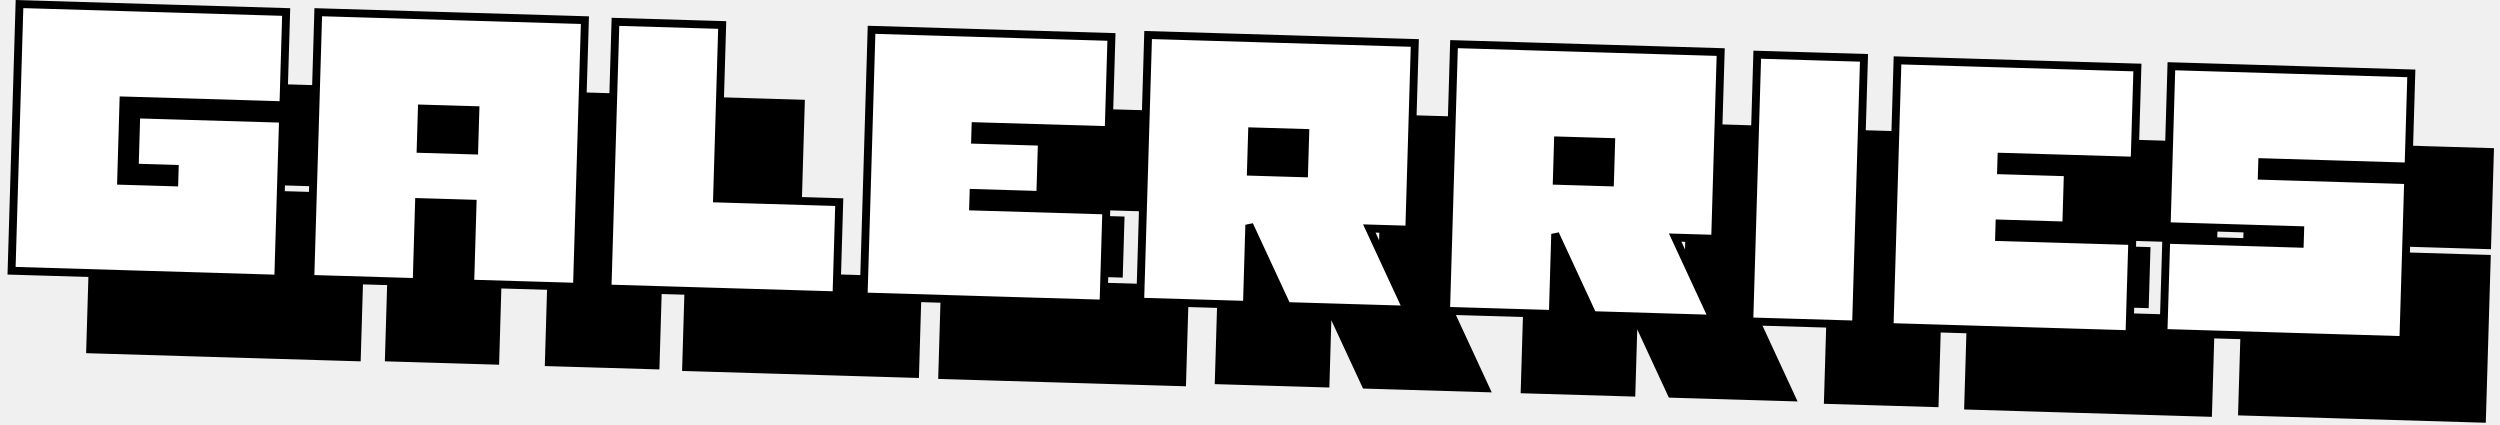
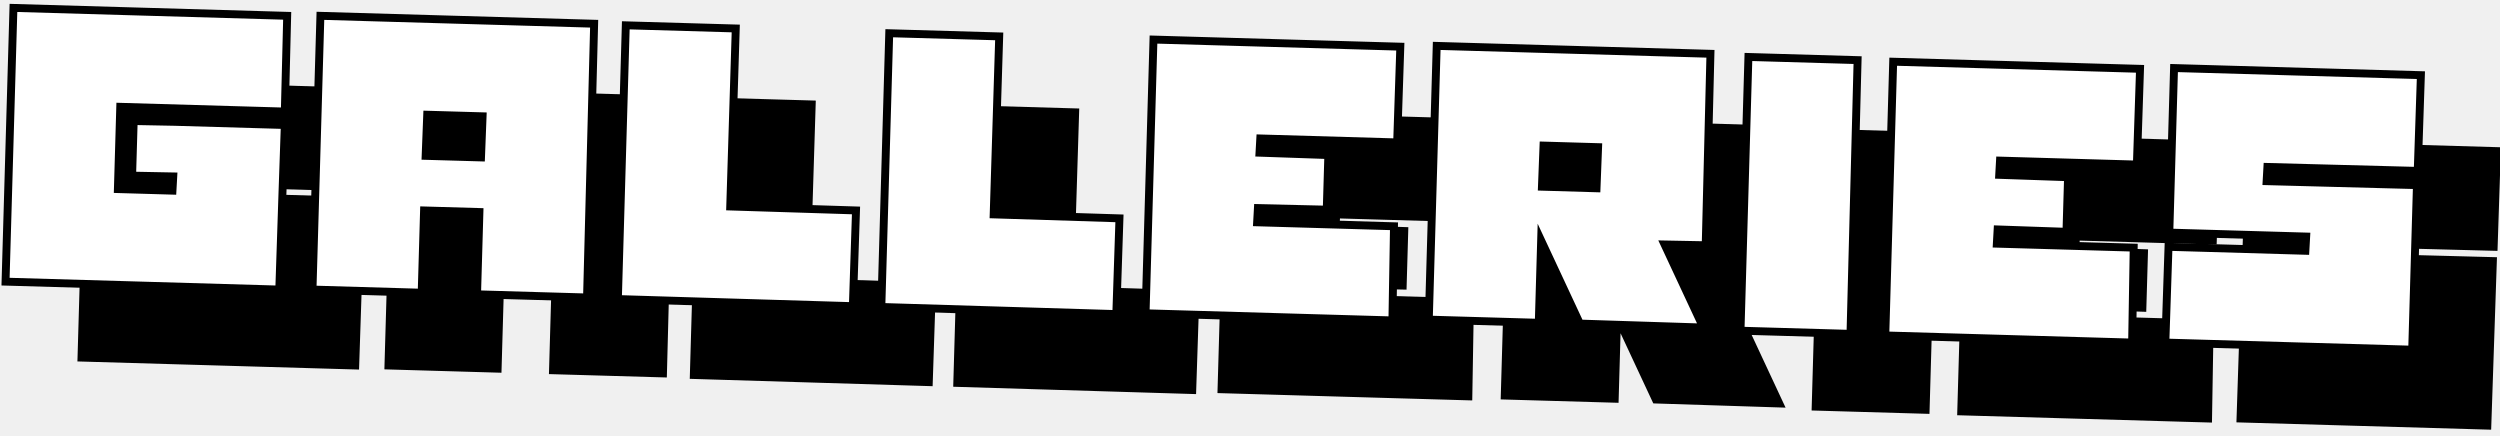
- <svg xmlns="http://www.w3.org/2000/svg" width="318" height="54" viewBox="0 0 318 54">
-   <defs>
-     <style>
-       .cls-1, .cls-2 {
-         stroke: #000;
-         stroke-width: 1px;
-         fill-rule: evenodd;
-       }
- 
-       .cls-2 {
-         fill: #fff;
-       }
-     </style>
-   </defs>
-   <path id="Galerries_copy" data-name="Galerries copy" class="cls-1" d="M45.744,33.6L46,25.106l-13.578-.4-5.086-.151-0.2,6.765,5.086,0.151-0.051,1.727-6.765-.2,0.3-10.219,20.343,0.606L46.4,11.528,12.48,10.518l-1.01,33.921,33.921,1.01ZM84.4,12.563l-33.921-1.01-1.01,33.921L63,45.877l0.3-10.172,6.813,0.2-0.3,10.172,13.578,0.4ZM70.319,29.143l-6.813-.2,0.153-5.134,6.813,0.2Zm46.433,6.569-15.545-.463,0.657-22.07-13.578-.4L87.276,46.7,116.4,47.563Zm33.967,1.059-16.936-.5,0.051-1.727,8.492,0.253,0.2-6.765-8.492-.253,0.051-1.727,16.937,0.5L151.376,14.7l-30.514-.908-1.01,33.921,30.515,0.908Zm39.243-21.306-33.921-1.01-1.01,33.921,13.578,0.4,0.3-10.172L173.7,48.932l15.257,0.454-4.783-10.323,5.086,0.151Zm-14.084,16.58-6.765-.2,0.153-5.134,6.765,0.2Zm52.994-15.422-33.921-1.01-1.01,33.921,13.578,0.4,0.3-10.171,4.783,10.323,15.257,0.454L223.08,40.222l5.085,0.151ZM214.789,33.2l-6.765-.2,0.152-5.134,6.765,0.2ZM247.1,17.358l-13.578-.4-1.01,33.921,13.578,0.4Zm34.121,23.3-16.936-.5,0.051-1.727,8.493,0.253,0.2-6.765-8.492-.253,0.051-1.727,16.937,0.5,0.352-11.851-30.514-.908L250.352,51.6l30.515,0.908Zm35.094-7.743L297.7,32.358l0.051-1.727,18.616,0.554,0.353-11.851L286.2,18.426,285.6,38.769l16.984,0.506L302.53,41,285.545,40.5l-0.352,11.851,30.514,0.908Z" />
-   <path id="Galerries" class="cls-2" d="M35.744,23.6L36,15.106l-13.578-.4-5.086-.151-0.2,6.765,5.086,0.151-0.051,1.727-6.765-.2,0.3-10.219,20.343,0.606L36.4,1.528,2.48,0.518,1.471,34.439l33.921,1.01ZM74.4,2.563L40.482,1.553l-1.01,33.921L53,35.877l0.3-10.172,6.813,0.2-0.3,10.171,13.578,0.4ZM60.319,19.143l-6.813-.2,0.153-5.134,6.813,0.2Zm46.433,6.569-15.545-.463,0.657-22.07-13.578-.4L77.276,36.7,106.4,37.563Zm33.967,1.059-16.936-.5,0.051-1.727,8.492,0.253,0.2-6.765-8.492-.253,0.051-1.727,16.937,0.5L141.376,4.7l-30.514-.908-1.01,33.921,30.515,0.908ZM179.962,5.465l-33.921-1.01-1.01,33.921,13.578,0.4,0.3-10.172L163.7,38.932l15.257,0.454-4.783-10.323,5.086,0.151Zm-14.084,16.58-6.765-.2,0.153-5.134,6.765,0.2ZM218.872,6.624l-33.921-1.01-1.01,33.921,13.578,0.4,0.3-10.171,4.783,10.323,15.257,0.454L213.08,30.222l5.085,0.151ZM204.789,23.2l-6.765-.2,0.152-5.134,6.765,0.2ZM237.1,7.358l-13.578-.4-1.01,33.921,13.578,0.4Zm34.121,23.3-16.936-.5,0.051-1.727,8.493,0.253,0.2-6.765-8.492-.253,0.051-1.727,16.937,0.5,0.352-11.851-30.514-.908L240.352,41.6l30.515,0.908Zm35.094-7.743L287.7,22.358l0.051-1.727,18.616,0.554,0.353-11.851L276.2,8.426,275.6,28.769l16.984,0.506L292.53,31,275.545,30.5l-0.352,11.851,30.514,0.908Z" />
+ <svg xmlns="http://www.w3.org/2000/svg" version="1.1" id="Layer_1" x="0px" y="0px" viewBox="0 0 316 55" style="enable-background:new 0 0 316 55;" xml:space="preserve">
+   <style type="text/css">
+ 	.st0{fill-rule:evenodd;clip-rule:evenodd;stroke:#000000;stroke-miterlimit:10;}
+ 	.st1{fill-rule:evenodd;clip-rule:evenodd;fill:#FFFFFF;stroke:#000000;stroke-miterlimit:10;}
+ </style>
+   <path id="GALLERIES" class="st0" d="M45.3,34.1l0.3-8.7L31.7,25l-5.2-0.1l-0.2,6.9l5.2,0.1l-0.1,1.8l-6.9-0.2l0.3-10.4l20.8,0.6  l0.3-12.1l-34.6-1l-1,34.6l34.6,1L45.3,34.1z M84.7,12.6l-34.6-1l-1,34.6l13.8,0.4l0.3-10.4l7,0.2l-0.3,10.4l13.9,0.4L84.7,12.6z   M70.4,29.5l-7-0.2l0.2-5.2l7,0.2L70.4,29.5z M117.8,36.2l-15.9-0.5l0.7-22.5l-13.9-0.4l-1,34.6l29.7,0.9L117.8,36.2z M151.1,37.2  l-15.9-0.5l0.7-22.5L122,13.8l-1,34.6l29.7,0.9L151.1,37.2z M185.8,38.2l-17.3-0.5l0.1-1.8l8.7,0.2l0.2-6.9l-8.7-0.3l0.1-1.8  l17.3,0.5l0.4-12.1l-31.2-0.9l-1,34.6l31.2,0.9L185.8,38.2z M225.8,16.4l-34.6-1l-1,34.6l13.9,0.4l0.3-10.4l4.9,10.5l15.6,0.5  l-4.9-10.5l5.2,0.2L225.8,16.4z M211.4,33.4l-6.9-0.2l0.2-5.2l6.9,0.2L211.4,33.4z M244.4,17.2l-13.9-0.4l-1,34.6l13.9,0.4  L244.4,17.2z M279.3,40.9L262,40.4l0.1-1.8l8.7,0.3l0.2-6.9l-8.7-0.3l0.1-1.8l17.3,0.5l0.4-12.1l-31.2-0.9l-1,34.6l31.2,0.9  L279.3,40.9z M315.1,33l-19-0.5l0.1-1.8l19,0.5l0.4-12.1l-31.2-0.9L283.7,39l17.3,0.5l-0.1,1.8l-17.3-0.5l-0.4,12.1l31.2,0.9  L315.1,33z" />
+   <path id="GALLERIES-2" class="st1" d="M35.7,24.5l0.3-8.7l-13.9-0.4l-5.2-0.1l-0.2,6.9l5.2,0.1l-0.1,1.8l-6.9-0.2l0.3-10.4L36,14.1  L36.3,2L1.7,1l-1,34.6l34.6,1L35.7,24.5z M75.1,3L40.5,2l-1,34.6L53.3,37l0.3-10.4l7,0.2l-0.3,10.4l13.9,0.4L75.1,3z M60.8,19.9  l-7-0.2l0.2-5.2l7,0.2L60.8,19.9z M108.2,26.6l-15.9-0.5L93,3.6L79.1,3.2l-1,34.6l29.7,0.9L108.2,26.6z M141.5,27.6l-15.9-0.5  l0.7-22.5l-13.9-0.4l-1,34.6l29.7,0.9L141.5,27.6z M176.2,28.6l-17.3-0.5l0.1-1.8l8.7,0.2l0.2-6.9l-8.7-0.3l0.1-1.8l17.3,0.5  l0.4-12.1l-31.2-0.9l-1,34.6l31.2,0.9L176.2,28.6z M216.2,6.8l-34.6-1l-1,34.6l13.9,0.4l0.3-10.4l4.9,10.5l15.6,0.5l-4.9-10.5  l5.2,0.1L216.2,6.8z M201.8,23.8l-6.9-0.2l0.2-5.2l6.9,0.2L201.8,23.8z M234.8,7.6L221,7.2l-1,34.6l13.9,0.4L234.8,7.6z M269.7,31.3  l-17.3-0.5l0.1-1.8l8.7,0.3l0.2-6.9l-8.7-0.3l0.1-1.8l17.3,0.5l0.4-12.1l-31.2-0.9l-1,34.6l31.2,0.9L269.7,31.3z M305.5,23.4  l-19-0.5l0.1-1.8l19,0.5l0.4-12.1l-31.2-0.9l-0.6,20.8l17.3,0.5l-0.1,1.8l-17.3-0.5l-0.4,12.1l31.2,0.9L305.5,23.4z" />
</svg>
